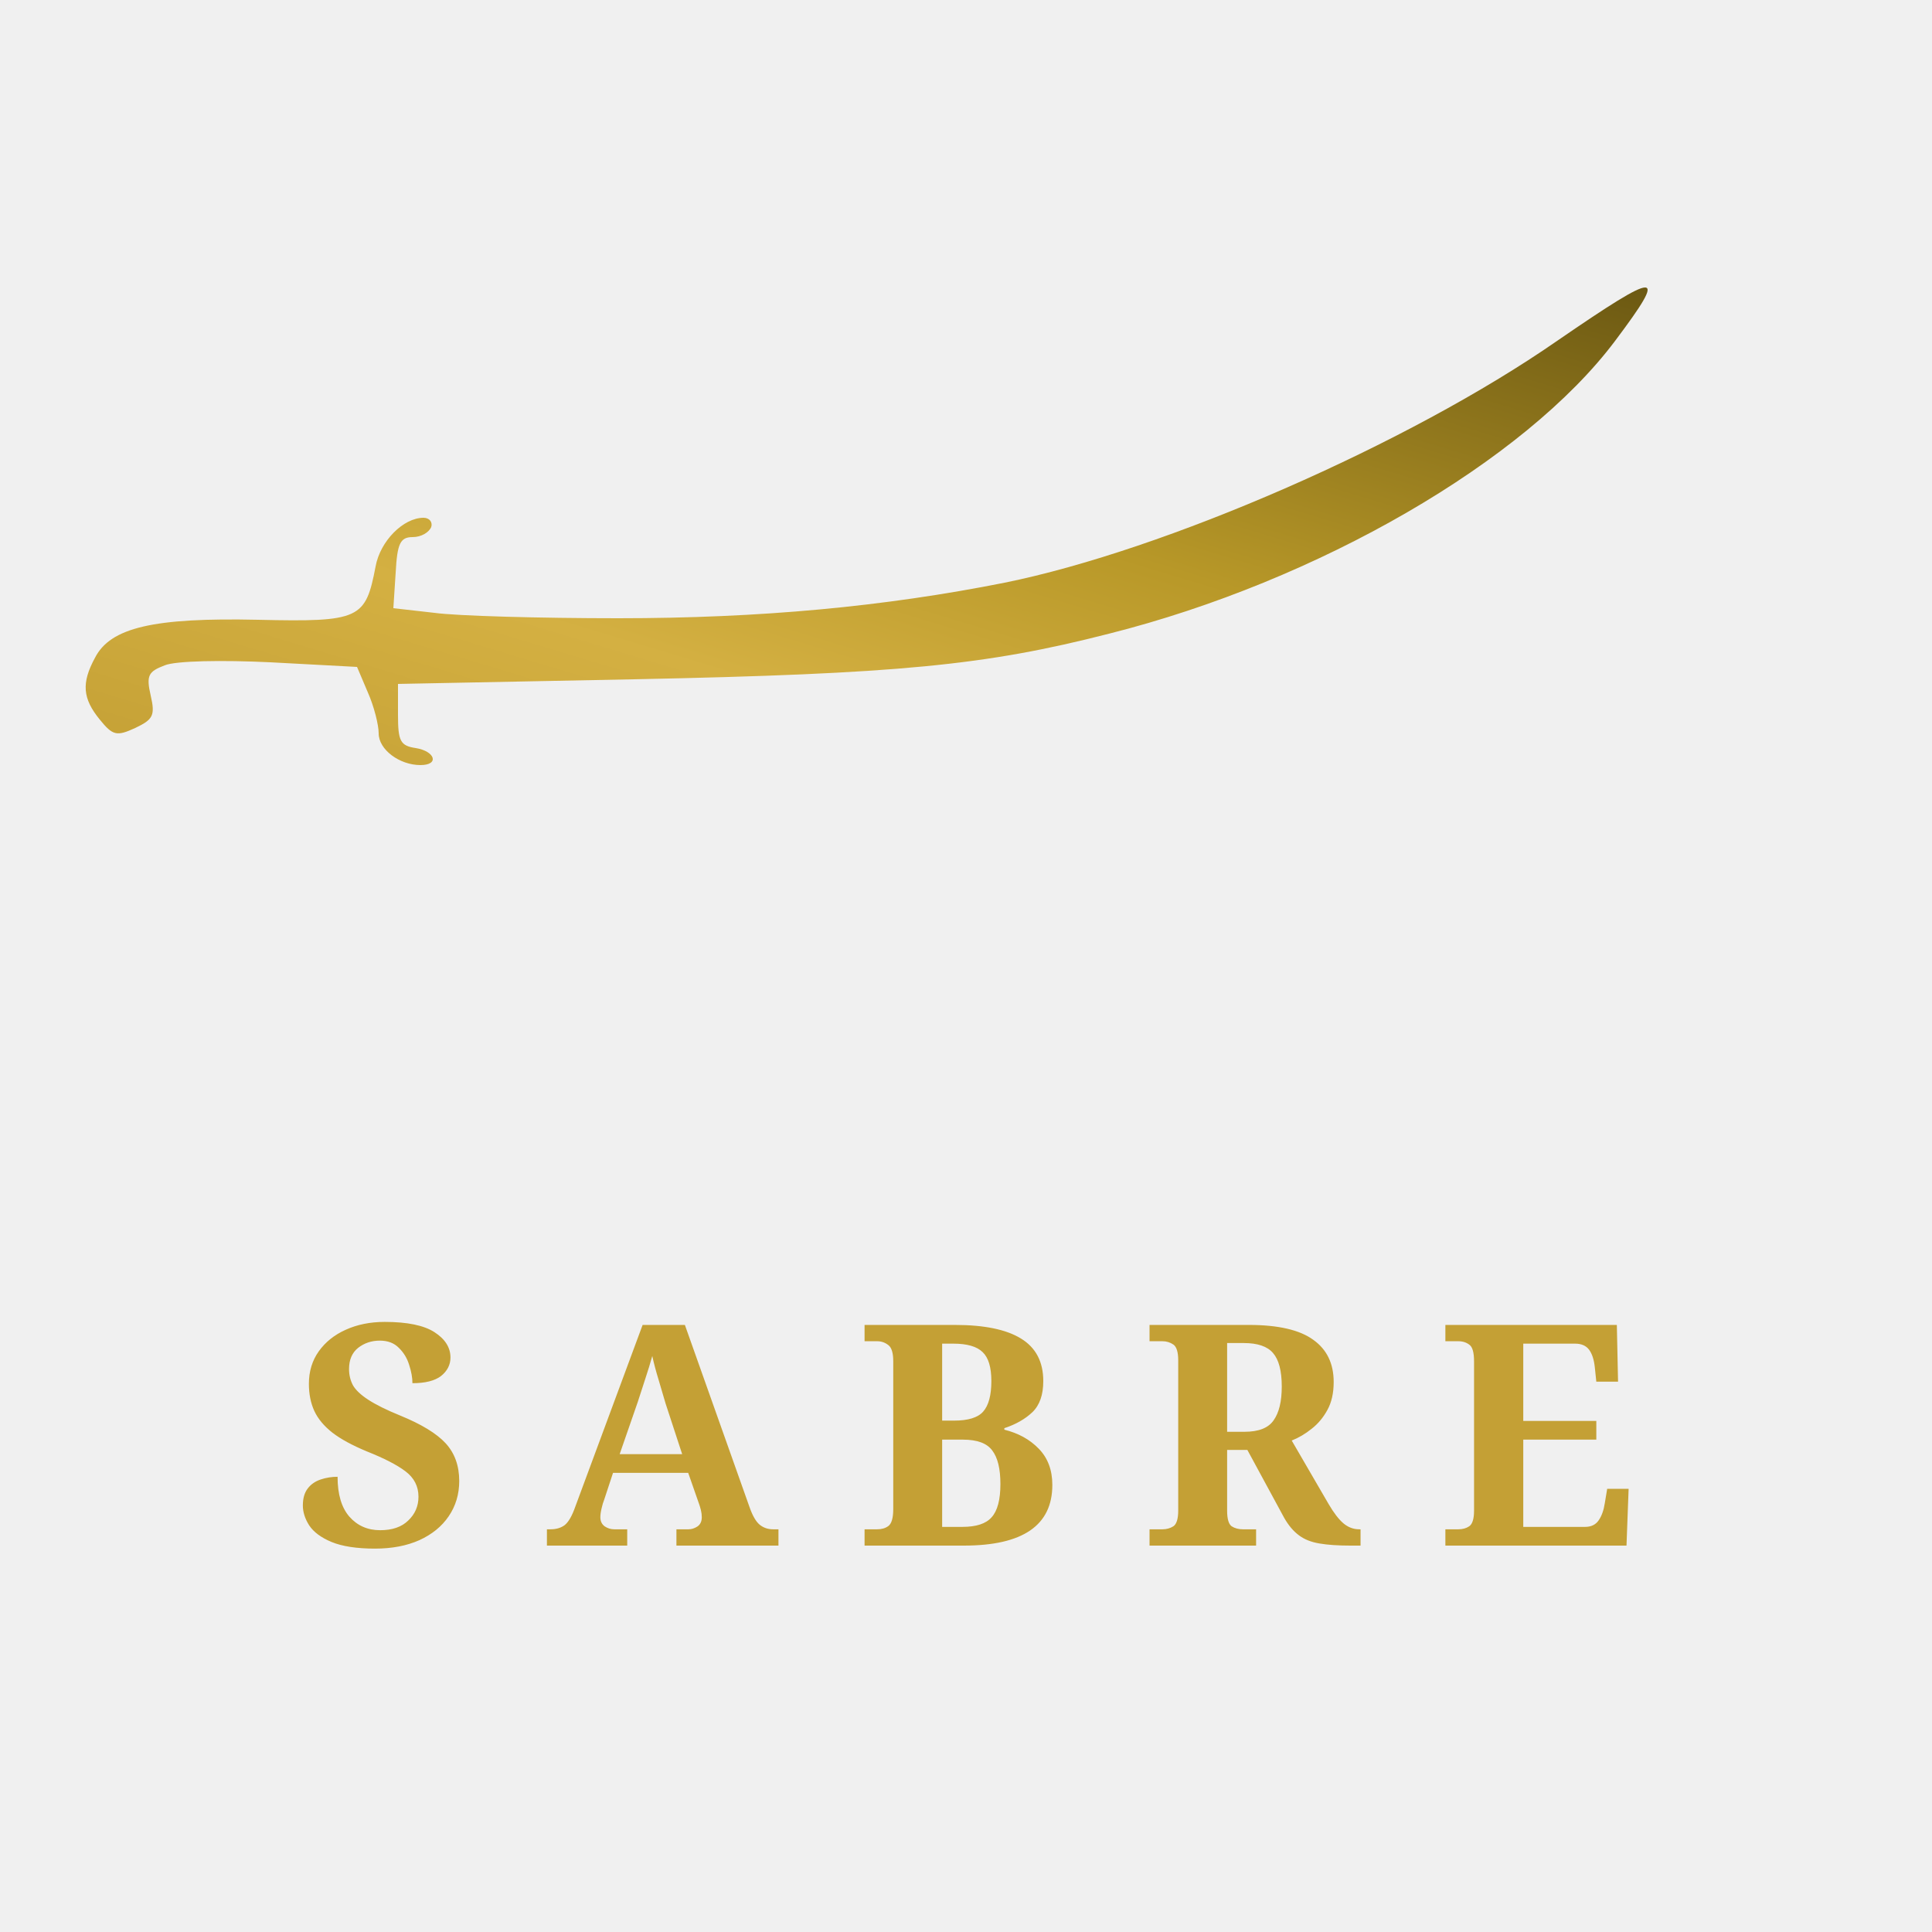
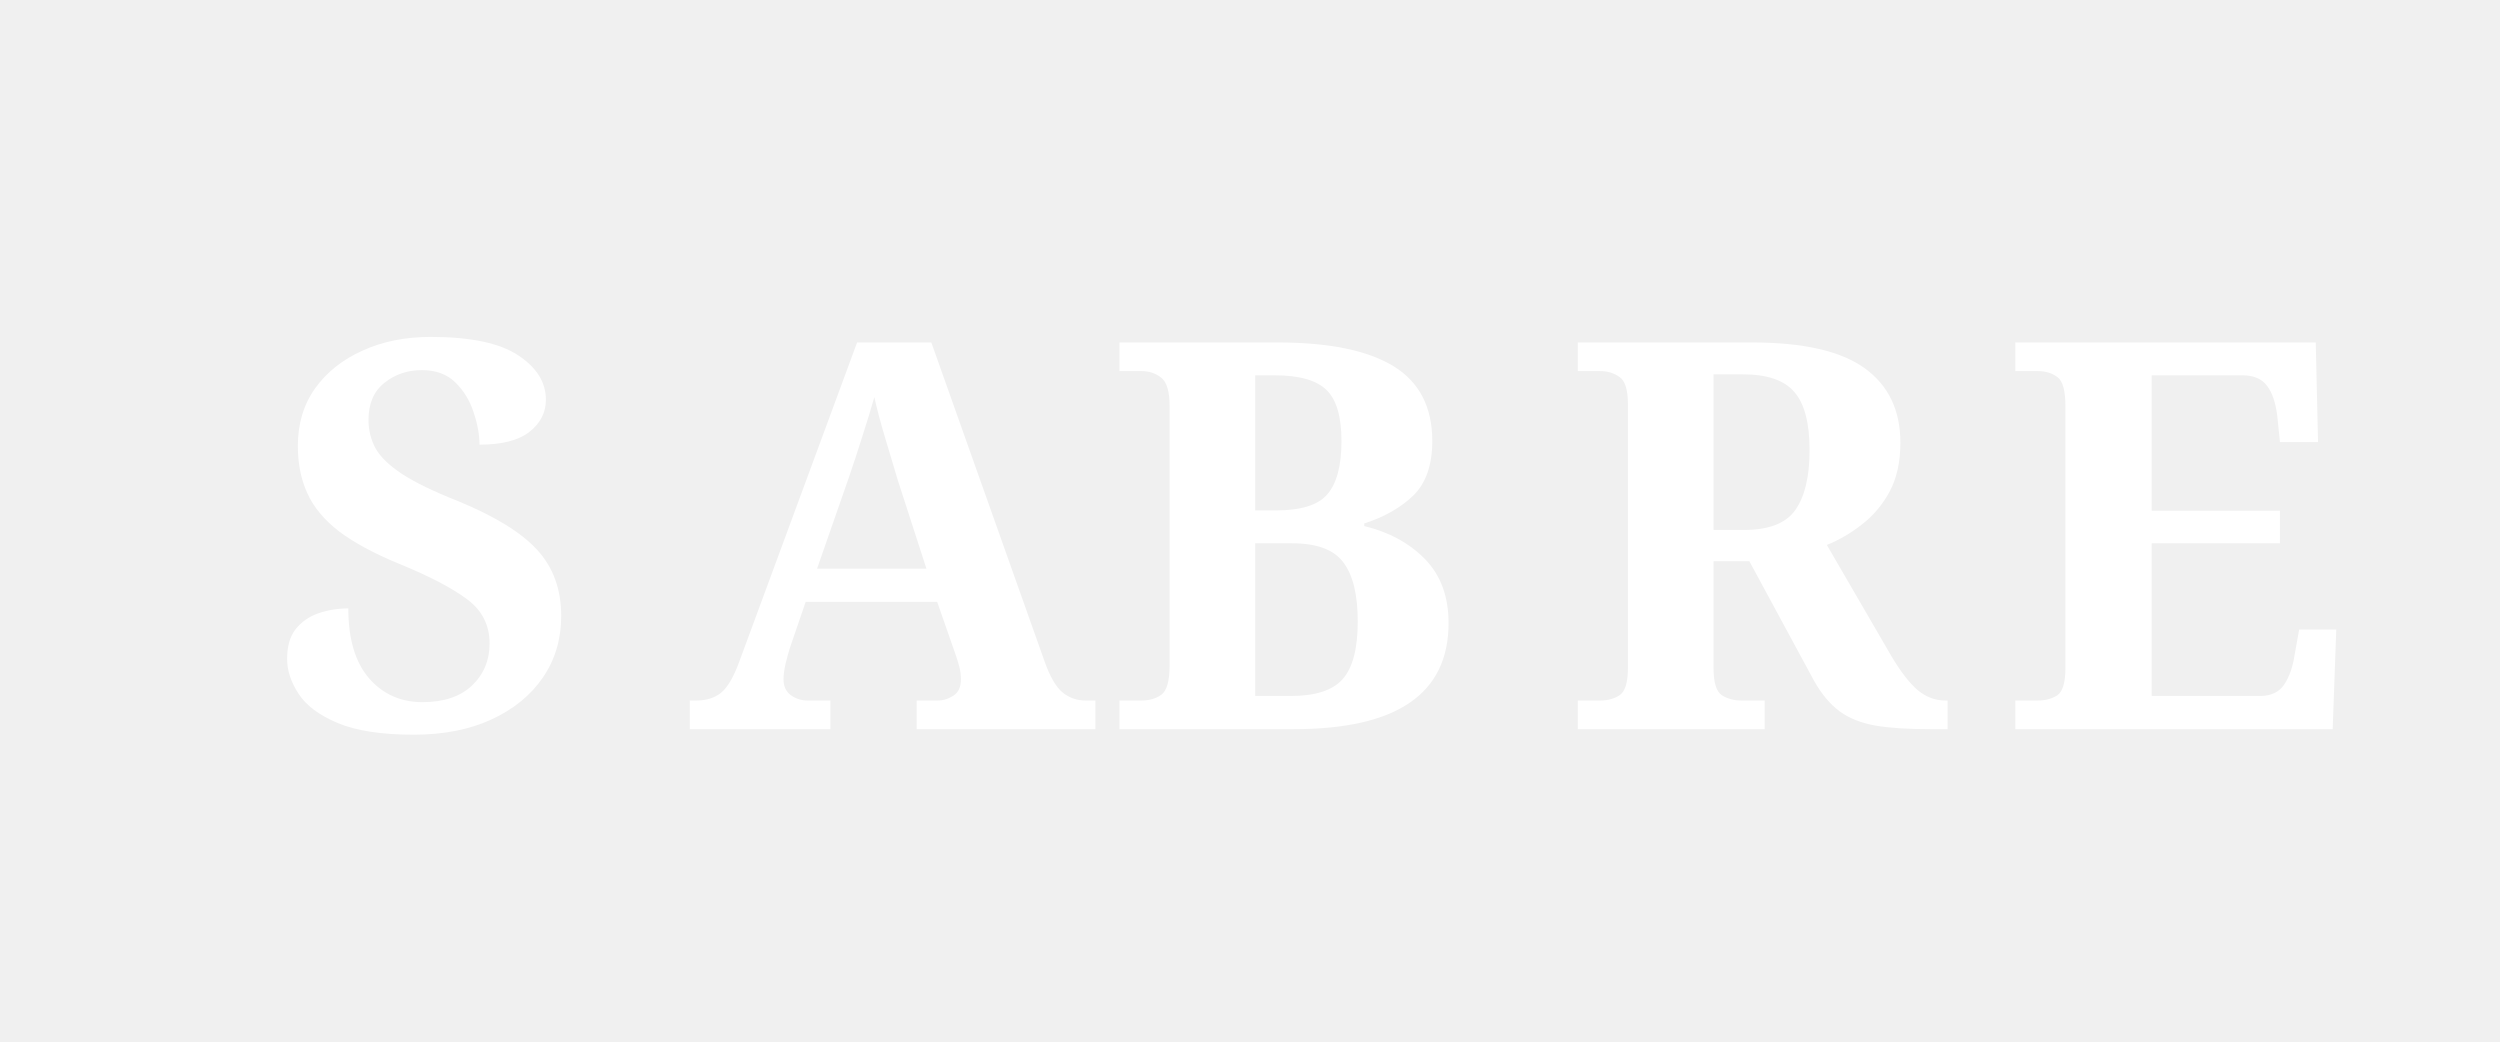
- <svg xmlns="http://www.w3.org/2000/svg" viewBox="0 0 100 100" fill="none">
+ <svg xmlns="http://www.w3.org/2000/svg" viewBox="0 0 120 50" fill="none">
  <defs>
    <linearGradient id="gm" x1="0%" y1="0%" x2="100%" y2="100%">
      <stop offset="0%" stop-color="#c4a035" />
      <stop offset="30%" stop-color="#d4b042" />
      <stop offset="55%" stop-color="#b89828" />
      <stop offset="100%" stop-color="#6b5812" />
    </linearGradient>
  </defs>
-   <g transform="translate(0,72) scale(0.04,-0.04)">
+   <text x="33" y="35" font-family="Georgia, serif" font-size="26" font-weight="700" fill="#ffffff" letter-spacing="2">A</text>
+   <text x="75" y="35" font-family="Georgia, serif" font-size="26" font-weight="700" fill="#ffffff" letter-spacing="2">R</text>
+   <g transform="translate(-3,36) scale(0.06,-0.06) rotate(-5, 1000, 1100)">
    <path fill="url(#gm)" stroke="none" d="M2015 1359 c-193 -134 -508 -271 -715 -313 -156 -31 -316 -46 -500 -46 -102 0 -209 3 -238 7 l-53 6 3 46 c2 38 6 46 22 46 11 0 21 6 24 13 2 6 -2 12 -10 12 -26 0 -56 -30 -62 -63 -13 -68 -20 -72 -152 -69 -135 3 -191 -10 -211 -49 -18 -33 -16 -53 6 -80 17 -21 22 -22 46 -11 23 11 26 16 20 42 -6 26 -3 31 18 39 14 6 75 7 137 4 l112 -6 14 -33 c8 -18 14 -42 14 -53 0 -21 27 -41 54 -41 25 0 19 18 -6 22 -20 3 -23 9 -23 43 l0 40 305 6 c343 7 455 18 615 59 270 68 538 223 655 379 69 92 59 92 -75 0z" />
  </g>
-   <text x="50" y="80" font-family="Georgia, serif" font-size="16" font-weight="700" fill="#c4a035" text-anchor="middle" letter-spacing="4">SABRE</text>
+   <text x="13" y="35" font-family="Georgia, serif" font-size="26" font-weight="700" fill="#ffffff" letter-spacing="2">S</text>
+   <text x="53" y="35" font-family="Georgia, serif" font-size="26" font-weight="700" fill="#ffffff" letter-spacing="2">B</text>
+   <text x="96" y="35" font-family="Georgia, serif" font-size="26" font-weight="700" fill="#ffffff" letter-spacing="2">E</text>
</svg>
